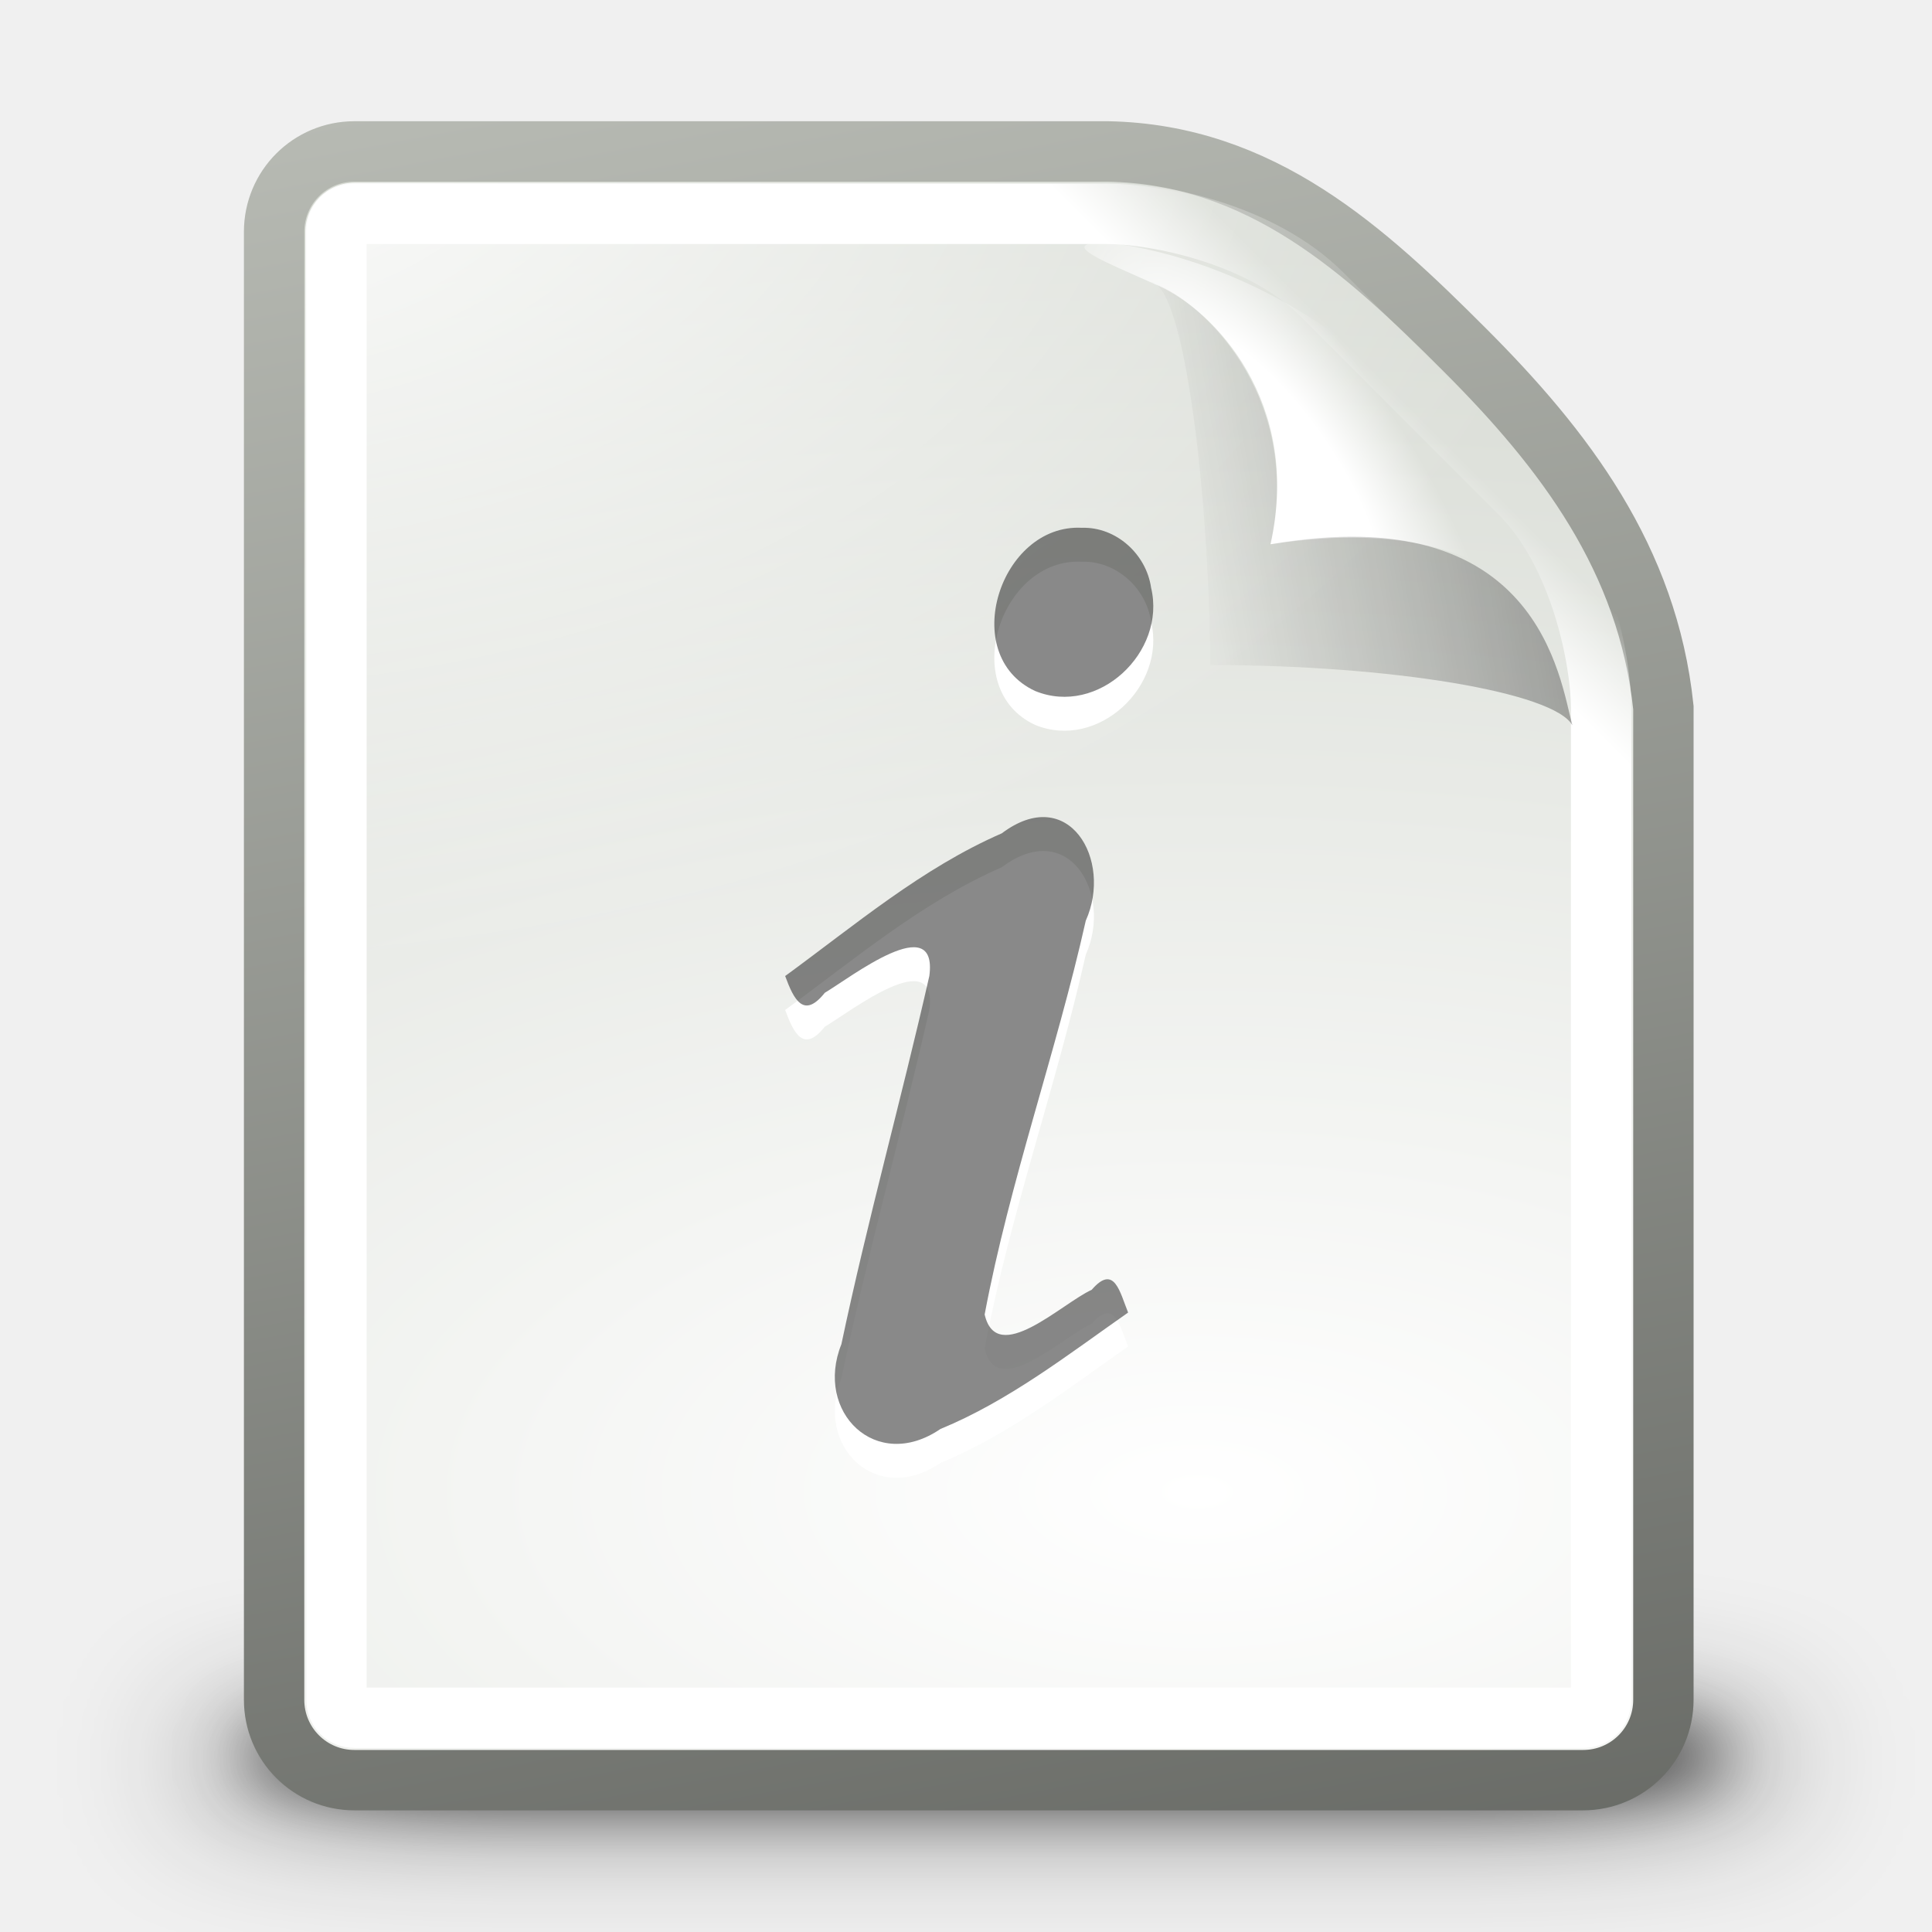
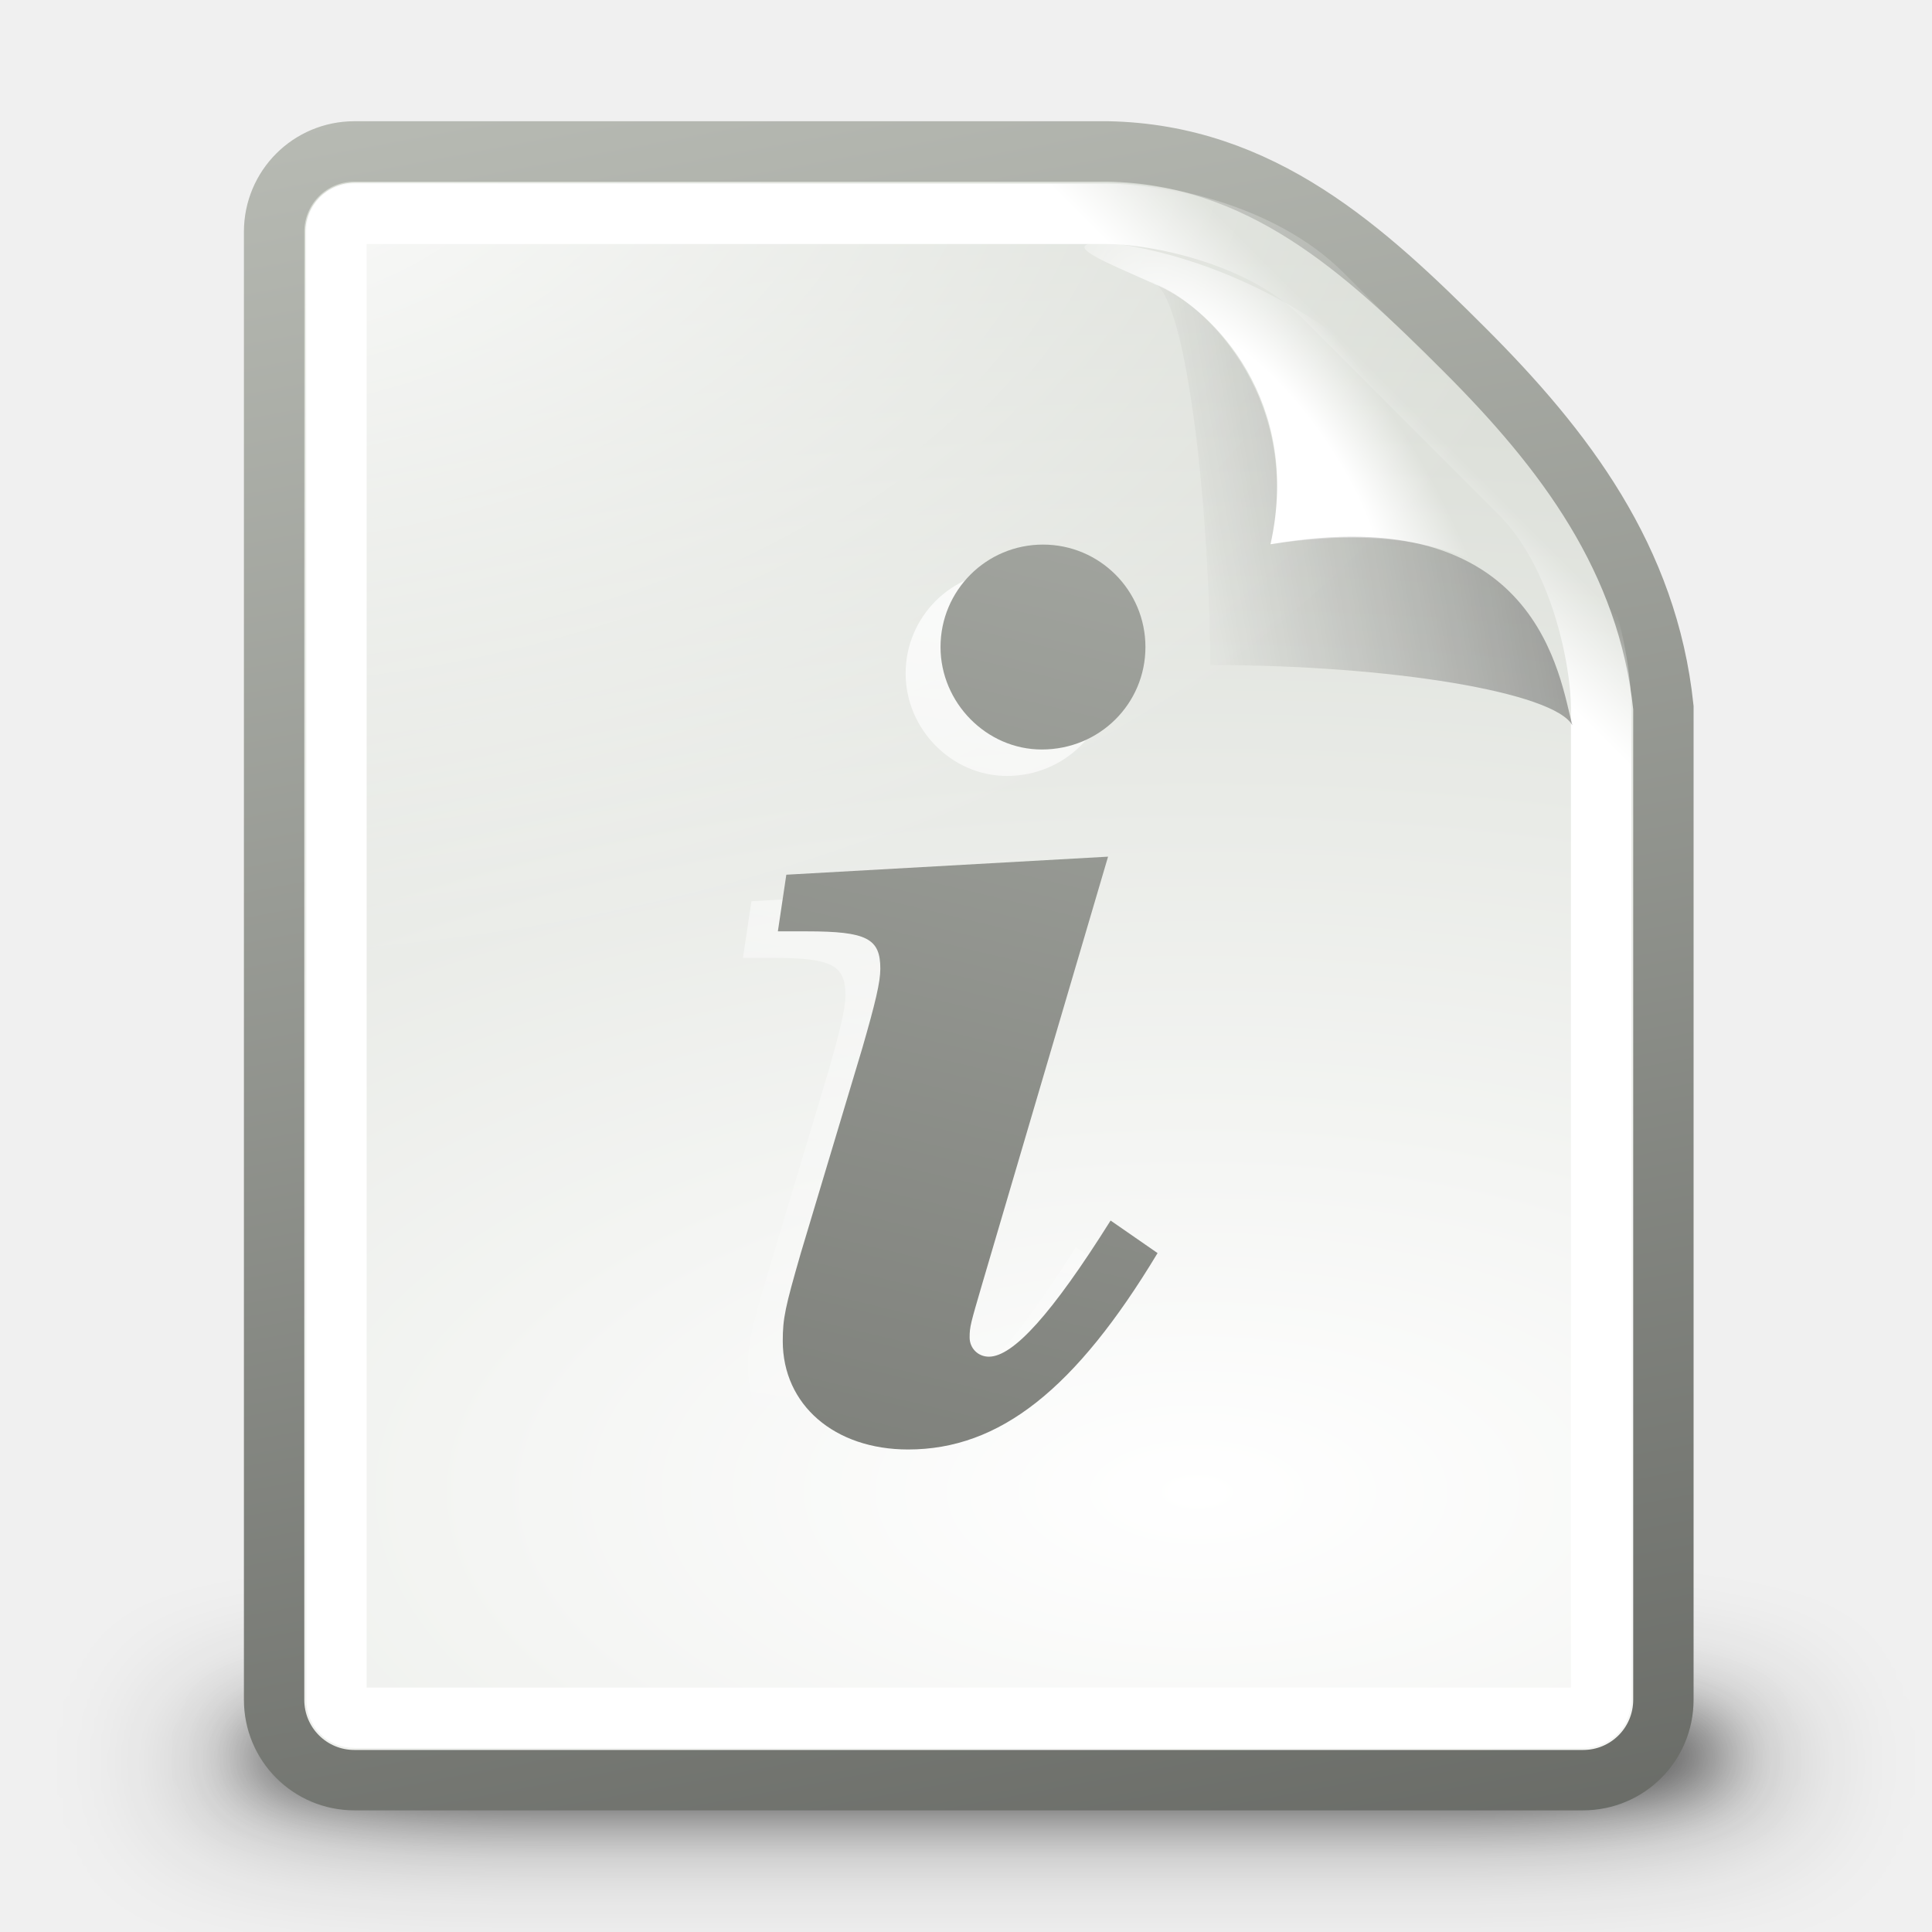
<svg xmlns="http://www.w3.org/2000/svg" xmlns:xlink="http://www.w3.org/1999/xlink" width="32" height="32" viewBox="0 0 32 32" version="1.1" id="svg1">
  <defs id="defs1">
+     <linearGradient id="linearGradient2">
+       <stop style="stop-color:#747671;stop-opacity:1;" offset="0" id="stop2" />
+       <stop style="stop-color:#aeb1ab;stop-opacity:1;" offset="1" id="stop3" />
+     </linearGradient>
    <filter id="filter3913-4" x="-0.092" width="1.185" y="-1.665" height="4.329" color-interpolation-filters="sRGB">
      <feGaussianBlur stdDeviation="1.387" id="feGaussianBlur3915-1" />
    </filter>
    <filter id="filter3871-0" x="-0.053" width="1.106" y="-0.958" height="2.917" color-interpolation-filters="sRGB">
      <feGaussianBlur stdDeviation="0.799" id="feGaussianBlur3873-5" />
    </filter>
    <linearGradient id="linearGradient3-paper-sheet-orig-08">
      <stop style="stop-color: rgb(255, 255, 255); stop-opacity: 1;" offset="0" id="stop6-paper-sheet-orig-1" />
      <stop style="stop-color: rgb(211, 215, 207); stop-opacity: 1;" offset="1" id="stop7-paper-sheet-orig-2" />
    </linearGradient>
    <linearGradient id="linearGradient10-paper-sheet-orig-3">
      <stop style="stop-color: rgb(85, 87, 83); stop-opacity: 1;" offset="0" id="stop15-paper-sheet-orig-7" />
      <stop style="stop-color: rgb(186, 189, 182); stop-opacity: 1;" offset="1" id="stop16-paper-sheet-orig-8" />
    </linearGradient>
    <linearGradient id="linearGradient4-paper-sheet-orig-7">
      <stop id="stop8-paper-sheet-orig-2" offset="0" style="stop-color: rgb(255, 255, 255); stop-opacity: 1;" />
      <stop id="stop9-paper-sheet-orig-2" offset="1" style="stop-color: rgb(255, 255, 255); stop-opacity: 0;" />
    </linearGradient>
    <radialGradient r="18" fy="35.357" fx="-30.25" cy="35.357" cx="-30.25" gradientTransform="matrix(2.62697,0,0,1.27316,402.248,105.684)" gradientUnits="userSpaceOnUse" id="radialGradient2" xlink:href="#linearGradient3-paper-sheet-orig-08" />
    <radialGradient r="17" fy="5.3" fx="4" cy="5.3" cx="4" gradientTransform="matrix(2.10351,0,0,1.31213,-4.41403,-4.9543)" gradientUnits="userSpaceOnUse" id="radialGradient5" xlink:href="#linearGradient4-paper-sheet-orig-7" />
    <linearGradient id="linearGradient13-paper-sheet-orig-2-5">
      <stop id="stop19-paper-sheet-orig-8-2" offset="0" style="stop-color: rgb(255, 255, 255); stop-opacity: 1;" />
      <stop style="stop-color: rgb(255, 255, 255); stop-opacity: 1;" offset="0.475" id="stop20-paper-sheet-orig-9-5" />
      <stop id="stop21-paper-sheet-orig-7-4" offset="1" style="stop-color: rgb(255, 255, 255); stop-opacity: 0;" />
    </linearGradient>
    <linearGradient id="linearGradient15-paper-sheet-orig-5-1">
      <stop id="stop22-paper-sheet-orig-1-6" offset="0" style="stop-color: rgb(0, 0, 0); stop-opacity: 0.413;" />
      <stop id="stop23-paper-sheet-orig-6-9" offset="1" style="stop-color: rgb(0, 0, 0); stop-opacity: 0;" />
    </linearGradient>
    <radialGradient r="7.042" fy="10.108" fx="-26.305" cy="10.108" cx="-26.305" gradientTransform="matrix(0.262642,-0.18058,0.484247,0.705503,336.012,120.974)" gradientUnits="userSpaceOnUse" id="radialGradient9" xlink:href="#linearGradient13-paper-sheet-orig-2-5" />
    <radialGradient xlink:href="#linearGradient13-paper-sheet-orig-2-5" id="radialGradient3" gradientUnits="userSpaceOnUse" gradientTransform="matrix(0.262642,-0.18058,0.484247,0.705503,336.012,120.974)" cx="-26.305" cy="10.108" fx="-26.305" fy="10.108" r="7.042" />
    <linearGradient xlink:href="#linearGradient15-paper-sheet-orig-5-1" id="linearGradient3" gradientUnits="userSpaceOnUse" gradientTransform="matrix(0.594683,0,0,0.592781,350.673,127.274)" x1="-18.619" y1="10.211" x2="-30.559" y2="12.19" />
    <radialGradient xlink:href="#linearGradient3-paper-sheet-orig-08" id="radialGradient8" gradientUnits="userSpaceOnUse" gradientTransform="matrix(2.62697,0,0,1.27316,402.248,105.684)" cx="-30.25" cy="35.357" fx="-30.25" fy="35.357" r="18" />
    <linearGradient xlink:href="#linearGradient10-paper-sheet-orig-3" id="linearGradient8" gradientUnits="userSpaceOnUse" gradientTransform="matrix(0.657442,0,0,0.65795,342.67,126.191)" x1="-42.66" y1="62.992" x2="-54.261" y2="1.142" />
    <radialGradient xlink:href="#linearGradient4-paper-sheet-orig-7" id="radialGradient10" gradientUnits="userSpaceOnUse" gradientTransform="matrix(2.10351,0,0,1.31213,-4.41403,-4.9543)" cx="4" cy="5.3" fx="4" fy="5.3" r="17" />
    <linearGradient xlink:href="#linearGradient4-paper-sheet-orig-7" id="linearGradient10" gradientUnits="userSpaceOnUse" x1="-26.754" y1="11.566" x2="-25" y2="9.813" />
+     <linearGradient xlink:href="#linearGradient4-paper-sheet-orig-7" id="linearGradient5" x1="23.542" y1="3.708" x2="18" y2="38.523" gradientUnits="userSpaceOnUse" gradientTransform="matrix(0.5544074,0,0,0.5544074,5.810976,3.657796)" />
+     <linearGradient xlink:href="#linearGradient2" id="linearGradient4" x1="12" y1="29" x2="18.347" y2="2.508" gradientUnits="userSpaceOnUse" />
  </defs>
  <g id="layer1">
    <g style="display:inline" id="use15223" transform="translate(-700,-125)">
      <g id="g5" transform="translate(350.044,1.01491)">
        <g transform="matrix(0.675069,0,0,0.699557,147.391,88.6938)" id="g4" style="display:inline">
          <rect style="display:inline;opacity:0.475;fill:#000000;fill-opacity:1;stroke:none;filter:url(#filter3913-4)" id="rect3" width="36" height="2" x="306" y="91" rx="7.524" ry="2" transform="matrix(1.1189,0,0,1.17678,-38.2578,-16.0867)" />
          <rect style="opacity:0.715;fill:#000000;fill-opacity:1;stroke:none;filter:url(#filter3871-0)" id="rect4" width="36" height="2" x="306" y="91" rx="6.392" ry="2" transform="matrix(1.01334,0,0,1,-4.05753,0)" />
        </g>
      </g>
      <g id="g7" transform="translate(397.044,-0.985092)">
        <path style="display:inline;fill:url(#radialGradient8);fill-opacity:1;stroke:url(#linearGradient8);stroke-width:1;stroke-miterlimit:4" d="m 308.827,128.493 c 0,0 11.49,0 12.476,0 2.549,0.048 4.273,1.645 5.917,3.29 1.644,1.645 3.029,3.456 3.287,5.922 0,0.987 0,16.433 0,16.433 0,0.738 -0.593,1.332 -1.331,1.332 h -20.349 c -0.737,0 -1.331,-0.594 -1.331,-1.332 v -24.313 c 0,-0.738 0.593,-1.332 1.331,-1.332 z" id="path5" />
        <path style="display:inline;fill:url(#radialGradient10);fill-opacity:1;stroke:none" id="path6" d="m 8.531,4.285 c -0.696,0 -1.246,0.55 -1.246,1.246 v 36.938 c 0,0.696 0.55,1.246 1.246,1.246 h 30.938 c 0.696,0 1.246,-0.55 1.246,-1.246 V 17.5 c 0,-1.326 -0.501,-4.177 -2.27,-5.945 l -5,-5 C 31.677,4.786 28.826,4.285 27.5,4.285 Z" transform="matrix(0.657442,0,0,0.65795,303.223,126.191)" />
        <path style="display:inline;fill:none;stroke:url(#linearGradient10);stroke-width:1.52;stroke-miterlimit:4" id="path7" d="m -51.469,5.07 c -0.272,0 -0.461,0.189 -0.461,0.461 v 36.938 c 0,0.272 0.189,0.461 0.461,0.461 h 30.938 c 0.272,0 0.461,-0.189 0.461,-0.461 V 17.5 c 0,-1.151 -0.502,-3.853 -2.039,-5.391 l -5,-5 C -28.647,5.572 -31.349,5.07 -32.5,5.07 Z" transform="matrix(0.657442,0,0,0.65795,342.67,126.191)" />
      </g>
    </g>
    <g style="display:inline" id="use15227" transform="translate(-312.9561,-124.9851)">
      <path style="display:inline;fill:url(#radialGradient3);fill-opacity:1;stroke:none" d="m 331.295,129 c -0.896,0 -0.027,0.321 0.866,0.726 0.894,0.405 2.365,1.912 1.838,4.274 4.569,-0.707 5.148,2.178 5.355,2.925 0.207,0.748 0.645,1.683 0.645,0.786 0.018,-2.456 -1.835,-4.151 -3.123,-5.586 -1.288,-1.436 -3.225,-2.818 -5.581,-3.126 z" id="path1" />
      <path style="display:inline;opacity:0.879;fill:url(#linearGradient3);fill-opacity:1;stroke:none" d="M 332.005,129.655 C 332.6,129.655 333,133.5 333,136 c 3,0 5.704,0.452 6,1 -0.207,-0.748 -0.539,-3.773 -5,-3 0.558,-2.501 -1.213,-4.108 -1.995,-4.345 z" id="path2" />
    </g>
-     <path d="m 13.005,16.729 c 0.145,0.394 0.308,0.714 0.656,0.277 0.431,-0.257 1.876,-1.381 1.732,-0.28 -0.463,2.039 -1.026,4.056 -1.457,6.101 -0.45,1.12 0.572,2.132 1.64,1.404 1.135,-0.468 2.111,-1.23 3.109,-1.929 -0.136,-0.334 -0.227,-0.813 -0.603,-0.377 -0.494,0.224 -1.572,1.281 -1.773,0.409 0.415,-2.207 1.183,-4.333 1.675,-6.523 0.452,-1.007 -0.286,-2.279 -1.392,-1.446 -1.324,0.577 -2.431,1.519 -3.587,2.363 z M 17.919,9.304 C 16.568,9.233 15.861,11.411 17.145,12.007 18.187,12.434 19.321,11.365 19.066,10.298 18.987,9.742 18.488,9.286 17.919,9.304 Z" id="path3536" style="font-style:normal;font-variant:normal;font-weight:bold;font-stretch:normal;font-size:40px;line-height:100%;font-family:'URW Palladio L';-inkscape-font-specification:'URW Palladio L Bold';text-align:start;writing-mode:lr-tb;text-anchor:start;opacity:1;fill:#ffffff;fill-opacity:1;stroke:none;stroke-width:0.562" />
-     <path d="m 13.005,16.167 c 0.145,0.394 0.308,0.714 0.656,0.277 0.431,-0.257 1.876,-1.381 1.732,-0.28 -0.463,2.039 -1.026,4.056 -1.457,6.101 -0.45,1.12 0.572,2.132 1.64,1.404 1.135,-0.468 2.111,-1.23 3.109,-1.929 -0.136,-0.334 -0.227,-0.813 -0.603,-0.377 -0.494,0.224 -1.572,1.281 -1.773,0.409 0.415,-2.207 1.183,-4.333 1.675,-6.523 0.452,-1.007 -0.286,-2.279 -1.392,-1.446 -1.324,0.577 -2.431,1.519 -3.587,2.363 z M 17.919,8.742 C 16.568,8.671 15.861,10.849 17.145,11.445 18.187,11.872 19.321,10.803 19.066,9.736 18.987,9.18 18.488,8.724 17.919,8.742 Z" id="text3482" style="font-style:normal;font-variant:normal;font-weight:bold;font-stretch:normal;font-size:40px;line-height:100%;font-family:'URW Palladio L';-inkscape-font-specification:'URW Palladio L Bold';text-align:start;writing-mode:lr-tb;text-anchor:start;opacity:0.461;fill:#000000;fill-opacity:1;stroke:none;stroke-width:0.562" />
+     <path style="font-style:italic;font-weight:bold;font-size:36.002px;font-family:C059;-inkscape-font-specification:'C059 Bold Italic';fill:url(#linearGradient5);stroke-width:0.535" d="m 17.775,14.628 -5.329,0.299 -0.14,0.938 h 0.479 c 0.998,0 1.218,0.12 1.218,0.619 0,0.22 -0.08,0.559 -0.299,1.317 l -1.018,3.393 c -0.259,0.898 -0.299,1.078 -0.299,1.457 0,1.058 0.858,1.796 2.076,1.796 1.517,0 2.774,-0.998 4.132,-3.253 l -0.778,-0.539 c -0.978,1.557 -1.617,2.255 -2.016,2.255 -0.18,0 -0.319,-0.14 -0.319,-0.319 0,-0.18 0.02,-0.24 0.2,-0.858 z M 16.697,9.458 c -0.938,0 -1.697,0.758 -1.697,1.697 0,0.918 0.758,1.697 1.677,1.697 0.958,0 1.717,-0.758 1.717,-1.697 0,-0.938 -0.758,-1.697 -1.697,-1.697 z" id="path3" aria-label="i" />
+     <path style="font-style:italic;font-weight:bold;font-size:36.002px;font-family:C059;-inkscape-font-specification:'C059 Bold Italic';fill:url(#linearGradient4);fill-opacity:1;stroke-width:0.535" d="m 18.353,14.189 -5.329,0.299 -0.14,0.938 h 0.479 c 0.998,0 1.218,0.12 1.218,0.619 0,0.22 -0.08,0.559 -0.299,1.317 l -1.018,3.393 c -0.259,0.898 -0.299,1.078 -0.299,1.457 0,1.058 0.858,1.796 2.076,1.796 1.517,0 2.774,-0.998 4.132,-3.253 l -0.778,-0.539 c -0.978,1.557 -1.617,2.255 -2.016,2.255 -0.18,0 -0.319,-0.14 -0.319,-0.319 0,-0.18 0.02,-0.24 0.2,-0.858 z M 17.275,9.02 c -0.938,0 -1.697,0.758 -1.697,1.697 0,0.918 0.758,1.697 1.677,1.697 0.958,0 1.717,-0.758 1.717,-1.697 0,-0.938 -0.758,-1.697 -1.697,-1.697 z" id="text1" aria-label="i" />
  </g>
</svg>
